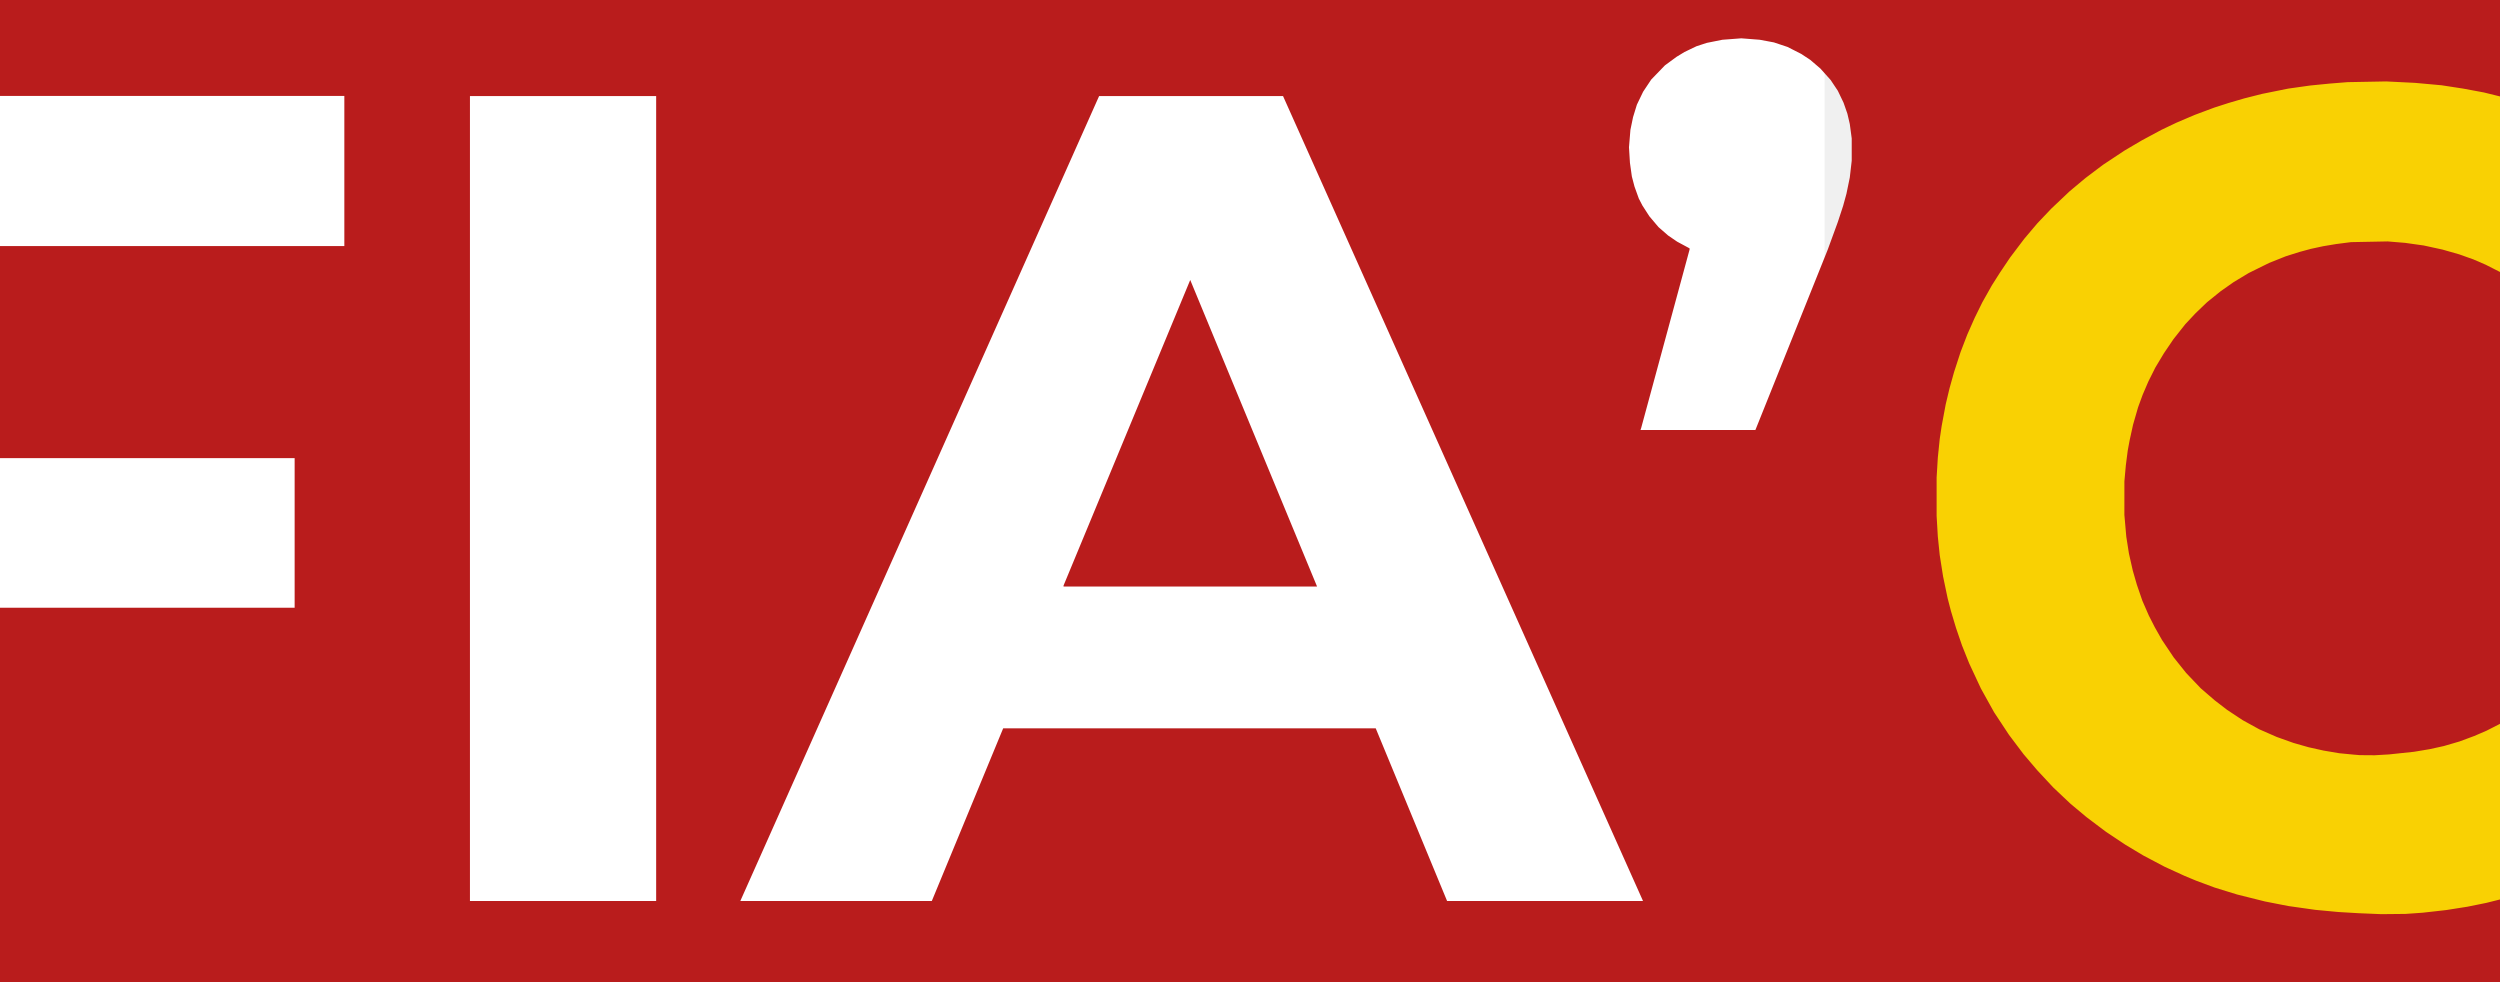
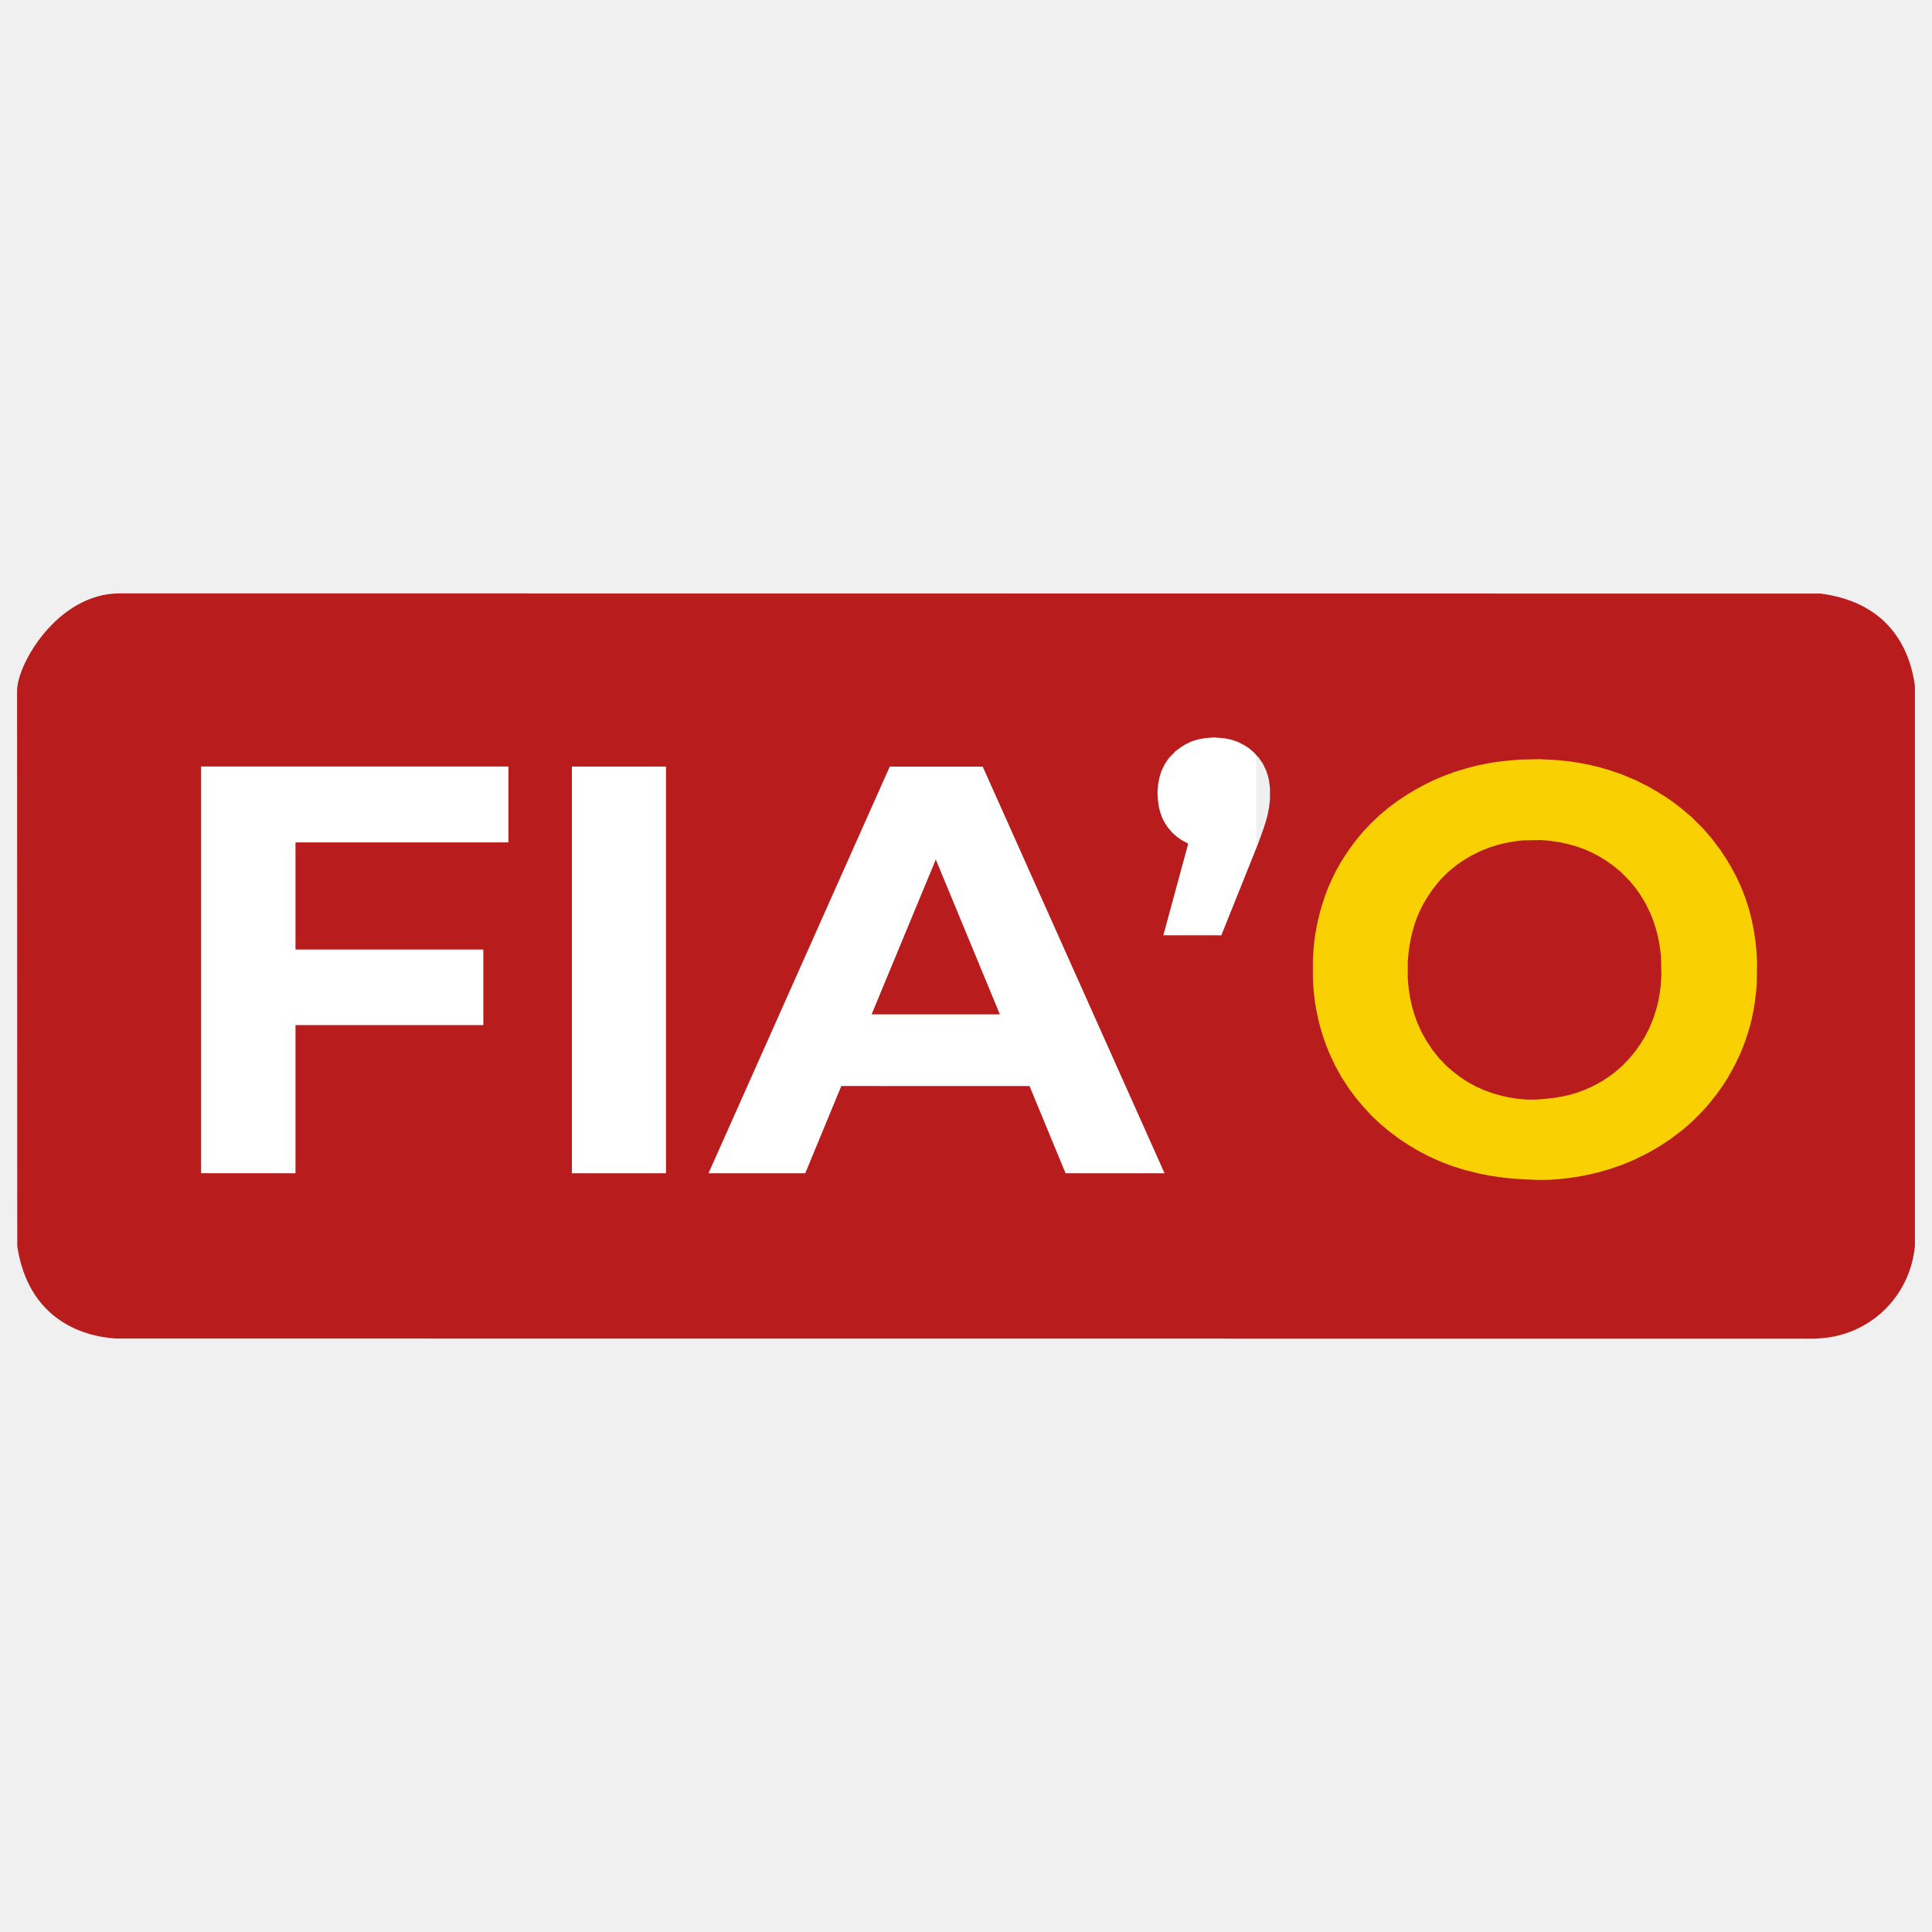
- <svg xmlns="http://www.w3.org/2000/svg" width="31.38" height="12.32" viewBox="8.31 17.84 31.38 12.32" version="1.1" id="svg1" xml:space="preserve">
+ <svg xmlns="http://www.w3.org/2000/svg" width="48" height="48" viewBox="0 0 48 48" version="1.1" id="svg1" xml:space="preserve">
  <defs id="defs1" />
  <g id="layer1" style="fill:#b91c1c;fill-opacity:1">
    <g id="g288" style="fill:#b91c1c;fill-opacity:1" transform="matrix(1.503071,0,0,1.503071,-12.61198,-12.44685)">
      <rect style="fill:#ffffff;fill-opacity:1;stroke-width:0.518" id="rect1" width="28.249" height="16.176" x="3.078" y="15.461" transform="matrix(0.6548877,0,0,0.6548877,8.640807,8.530949)" />
      <rect style="opacity:1;fill:#f9d103;fill-opacity:1;stroke:none;stroke-width:0.577;stroke-opacity:1" id="rect291" width="13.227" height="13.227" x="31.682" y="16.734" transform="matrix(0.6548877,0,0,0.6548877,8.640807,8.530949)" />
      <path style="opacity:1;fill:#b91c1c;fill-opacity:1;stroke:none" d="m 24.345,30.407 -14.033,-7.53e-4 c -0.607,-0.038 -1.456,-0.352 -1.636,-1.524 l -0.003,-9.181 c 0,-0.451 0.678,-1.612 1.693,-1.612 l 28.119,0.003 c 1.186,0.155 1.488,0.995 1.558,1.528 v 9.258 l -0.008,0.064 c -0.101,0.774 -0.727,1.409 -1.568,1.461 l -0.089,0.005 z m 9.461,-2.623 0.202,-0.002 0.071,-0.005 0.071,-0.005 0.098,-0.011 0.098,-0.011 0.089,-0.014 0.089,-0.014 0.079,-0.016 0.079,-0.016 0.088,-0.022 0.088,-0.022 0.081,-0.024 0.081,-0.024 0.1,-0.035 0.1,-0.035 0.086,-0.036 0.086,-0.036 0.11,-0.054 0.11,-0.054 0.073,-0.041 0.073,-0.041 0.057,-0.035 0.057,-0.035 0.071,-0.048 0.071,-0.048 0.085,-0.064 0.085,-0.064 0.081,-0.069 0.081,-0.069 0.097,-0.097 0.097,-0.097 0.054,-0.062 0.054,-0.062 0.055,-0.069 0.055,-0.069 0.051,-0.071 0.051,-0.071 0.041,-0.064 0.041,-0.064 0.042,-0.074 0.042,-0.074 0.03,-0.057 0.03,-0.057 0.036,-0.077 0.036,-0.077 0.029,-0.071 0.029,-0.071 0.028,-0.081 0.028,-0.081 0.021,-0.07 0.021,-0.07 0.014,-0.054 0.014,-0.054 0.013,-0.062 0.013,-0.062 0.011,-0.062 0.011,-0.062 0.011,-0.081 0.011,-0.081 0.008,-0.089 0.008,-0.089 0.003,-0.178 0.003,-0.178 -0.006,-0.108 -0.006,-0.108 -0.008,-0.075 -0.008,-0.075 -0.011,-0.075 -0.011,-0.075 -0.021,-0.105 -0.021,-0.105 -0.024,-0.091 -0.024,-0.091 -0.03,-0.091 -0.03,-0.091 -0.034,-0.086 -0.034,-0.086 -0.038,-0.082 -0.038,-0.082 -0.046,-0.085 -0.046,-0.085 -0.034,-0.057 -0.034,-0.057 -0.055,-0.083 -0.055,-0.083 -0.062,-0.082 -0.062,-0.082 -0.072,-0.085 -0.072,-0.085 -0.097,-0.097 -0.097,-0.097 -0.08,-0.068 -0.08,-0.068 -0.064,-0.05 -0.064,-0.05 -0.079,-0.055 -0.079,-0.055 -0.065,-0.04 -0.065,-0.04 -0.067,-0.039 -0.067,-0.039 -0.105,-0.053 -0.105,-0.053 -0.049,-0.021 -0.049,-0.021 -0.072,-0.03 -0.072,-0.03 -0.097,-0.033 -0.097,-0.033 -0.081,-0.024 -0.081,-0.024 -0.089,-0.022 -0.089,-0.022 -0.086,-0.016 -0.086,-0.016 -0.091,-0.014 -0.091,-0.014 -0.11,-0.01 -0.11,-0.01 -0.121,-0.006 -0.121,-0.006 -0.161,0.003 -0.161,0.003 -0.075,0.006 -0.075,0.006 -0.081,0.008 -0.081,0.008 -0.092,0.013 -0.092,0.013 -0.109,0.022 -0.109,0.022 -0.075,0.019 -0.075,0.019 -0.065,0.019 -0.065,0.019 -0.059,0.019 -0.059,0.019 -0.083,0.031 -0.083,0.031 -0.075,0.032 -0.075,0.032 -0.063,0.03 -0.063,0.03 -0.082,0.044 -0.082,0.044 -0.073,0.043 -0.073,0.043 -0.089,0.059 -0.089,0.059 -0.073,0.055 -0.073,0.055 -0.067,0.056 -0.067,0.056 -0.076,0.072 -0.076,0.072 -0.058,0.061 -0.058,0.061 -0.055,0.065 -0.055,0.065 -0.059,0.078 -0.059,0.078 -0.043,0.064 -0.043,0.064 -0.033,0.052 -0.033,0.052 -0.04,0.071 -0.04,0.071 -0.032,0.065 -0.032,0.065 -0.031,0.07 -0.031,0.07 -0.028,0.073 -0.028,0.073 -0.027,0.083 -0.027,0.083 -0.019,0.068 -0.019,0.068 -0.016,0.067 -0.016,0.067 -0.017,0.091 -0.017,0.091 -0.008,0.054 -0.008,0.054 -0.008,0.078 -0.008,0.078 -0.005,0.083 -0.005,0.083 v 0.16 0.16 l 0.005,0.086 0.005,0.086 0.008,0.078 0.008,0.078 0.014,0.089 0.014,0.089 0.019,0.091 0.019,0.091 0.014,0.054 0.014,0.054 0.021,0.07 0.021,0.07 0.025,0.073 0.025,0.073 0.03,0.075 0.03,0.075 0.049,0.105 0.049,0.105 0.055,0.099 0.055,0.099 0.062,0.094 0.062,0.094 0.061,0.081 0.061,0.081 0.057,0.067 0.057,0.067 0.067,0.072 0.067,0.072 0.072,0.068 0.072,0.068 0.067,0.056 0.067,0.056 0.081,0.061 0.081,0.061 0.081,0.054 0.081,0.054 0.075,0.045 0.075,0.045 0.089,0.047 0.089,0.047 0.083,0.038 0.083,0.038 0.048,0.02 0.048,0.02 0.078,0.029 0.078,0.029 0.094,0.029 0.094,0.029 0.116,0.029 0.116,0.029 0.097,0.019 0.097,0.019 0.113,0.016 0.113,0.016 0.096,0.009 0.096,0.009 0.084,0.005 0.084,0.005 z m -0.056,-1.327 -0.124,-9.4e-4 -0.024,-0.002 -0.024,-0.002 -0.062,-0.006 -0.062,-0.006 -0.065,-0.011 -0.065,-0.011 -0.063,-0.014 -0.063,-0.014 -0.063,-0.018 -0.063,-0.018 -0.07,-0.025 -0.07,-0.025 -0.073,-0.032 -0.073,-0.032 -0.069,-0.038 -0.069,-0.038 -0.065,-0.043 -0.065,-0.043 -0.052,-0.04 -0.052,-0.04 -0.058,-0.05 -0.058,-0.05 -0.061,-0.064 -0.061,-0.064 -0.052,-0.065 -0.052,-0.065 -0.049,-0.073 -0.049,-0.073 -0.03,-0.053 -0.03,-0.053 -0.025,-0.049 -0.025,-0.049 -0.027,-0.062 -0.027,-0.062 -0.023,-0.067 -0.023,-0.067 -0.017,-0.059 -0.017,-0.059 -0.016,-0.071 -0.016,-0.071 -0.011,-0.07 -0.011,-0.07 -0.008,-0.091 -0.008,-0.091 5.5e-5,-0.14 5.6e-5,-0.14 0.006,-0.067 0.006,-0.067 0.008,-0.062 0.008,-0.062 0.008,-0.043 0.008,-0.043 0.014,-0.064 0.014,-0.064 0.021,-0.073 0.021,-0.073 0.019,-0.052 0.019,-0.052 0.024,-0.056 0.024,-0.056 0.029,-0.058 0.029,-0.058 0.036,-0.06 0.036,-0.06 0.04,-0.059 0.04,-0.059 0.049,-0.062 0.049,-0.062 0.043,-0.046 0.043,-0.046 0.048,-0.046 0.048,-0.046 0.057,-0.046 0.057,-0.046 0.054,-0.038 0.054,-0.038 0.063,-0.038 0.063,-0.038 0.085,-0.042 0.085,-0.042 0.07,-0.028 0.07,-0.028 0.057,-0.018 0.057,-0.018 0.048,-0.013 0.048,-0.013 0.051,-0.011 0.051,-0.011 0.054,-0.009 0.054,-0.009 0.062,-0.008 0.062,-0.008 0.153,-0.003 0.153,-0.003 0.073,0.006 0.073,0.006 0.078,0.011 0.078,0.011 0.078,0.017 0.078,0.017 0.07,0.02 0.07,0.02 0.059,0.021 0.059,0.021 0.051,0.022 0.051,0.022 0.065,0.033 0.065,0.033 0.067,0.041 0.067,0.041 0.066,0.047 0.066,0.047 0.061,0.051 0.061,0.051 0.07,0.072 0.07,0.072 0.048,0.059 0.048,0.059 0.038,0.054 0.038,0.054 0.045,0.075 0.045,0.075 0.04,0.083 0.04,0.083 0.023,0.06 0.023,0.06 0.019,0.059 0.019,0.059 0.013,0.048 0.013,0.048 0.013,0.062 0.013,0.062 0.009,0.054 0.009,0.054 0.008,0.067 0.008,0.067 0.003,0.161 0.003,0.161 -0.006,0.083 -0.006,0.083 -0.008,0.063 -0.008,0.063 -0.01,0.055 -0.01,0.055 -0.014,0.059 -0.014,0.059 -0.016,0.054 -0.016,0.054 -0.019,0.054 -0.019,0.054 -0.026,0.062 -0.026,0.062 -0.036,0.07 -0.036,0.07 -0.037,0.061 -0.037,0.061 -0.038,0.054 -0.038,0.054 -0.03,0.038 -0.03,0.038 -0.035,0.04 -0.035,0.04 -0.046,0.048 -0.046,0.048 -0.067,0.058 -0.067,0.058 -0.043,0.032 -0.043,0.032 -0.048,0.032 -0.048,0.032 -0.052,0.03 -0.052,0.03 -0.053,0.027 -0.053,0.027 -0.051,0.022 -0.051,0.022 -0.062,0.023 -0.062,0.023 -0.065,0.019 -0.065,0.019 -0.059,0.013 -0.059,0.013 -0.066,0.011 -0.066,0.011 -0.104,0.011 -0.104,0.011 z m -20.475,1.217 v -2.449 h 3.105 v -1.249 h -3.105 v -1.771 h 3.52 v -1.254 h -5.08 v 6.722 z m 6.124,0 v -6.722 h -1.555 v 6.722 z m 2.302,0 0.596,-1.442 3.111,1.87e-4 c 0.195,0.473 0.505,1.223 0.596,1.442 h 1.636 l -0.003,-0.007 -0.003,-0.007 c -1,-2.236 -2,-4.472 -3,-6.708 h -1.536 l -2.99,6.708 -0.003,0.007 -0.003,0.007 z m 1.1,-2.626 v -0.004 -0.004 c 0.308,-0.744 0.771,-1.861 1.058,-2.552 l 1.055,2.55 0.002,0.005 0.002,0.005 z m 5.778,-1.308 0.604,-1.506 0.042,-0.115 0.042,-0.115 0.022,-0.067 0.022,-0.067 0.014,-0.051 0.014,-0.051 0.014,-0.068 0.014,-0.068 0.008,-0.07 0.008,-0.07 v -0.093 -0.093 l -0.008,-0.06 -0.008,-0.06 -0.01,-0.043 -0.01,-0.043 -0.016,-0.046 -0.016,-0.046 -0.024,-0.05 -0.024,-0.05 -0.03,-0.045 -0.03,-0.045 -0.043,-0.048 -0.043,-0.048 -0.042,-0.036 -0.042,-0.036 -0.038,-0.025 -0.038,-0.025 -0.057,-0.029 -0.057,-0.029 -0.057,-0.019 -0.057,-0.019 -0.059,-0.011 -0.059,-0.011 -0.077,-0.006 -0.077,-0.006 -0.079,0.006 -0.079,0.006 -0.065,0.013 -0.065,0.013 -0.043,0.014 -0.043,0.014 -0.05,0.024 -0.05,0.024 -0.033,0.02 -0.033,0.02 -0.049,0.036 -0.049,0.036 -0.057,0.059 -0.057,0.059 -0.034,0.051 -0.034,0.051 -0.026,0.054 -0.026,0.054 -0.016,0.052 -0.016,0.052 -0.011,0.053 -0.011,0.053 -0.006,0.073 -0.006,0.073 0.004,0.065 0.004,0.065 0.008,0.057 0.008,0.057 0.011,0.042 0.011,0.042 0.018,0.05 0.018,0.05 0.015,0.029 0.015,0.029 0.029,0.045 0.029,0.045 0.038,0.045 0.038,0.045 0.04,0.035 0.04,0.035 0.038,0.026 0.038,0.026 0.052,0.028 0.052,0.028 v 0.005 0.005 l -0.404,1.489 -0.003,0.009 -0.003,0.009 c 0.319,1.64e-4 0.638,1.03e-4 0.957,1.32e-4 z" id="path288" />
    </g>
  </g>
</svg>
